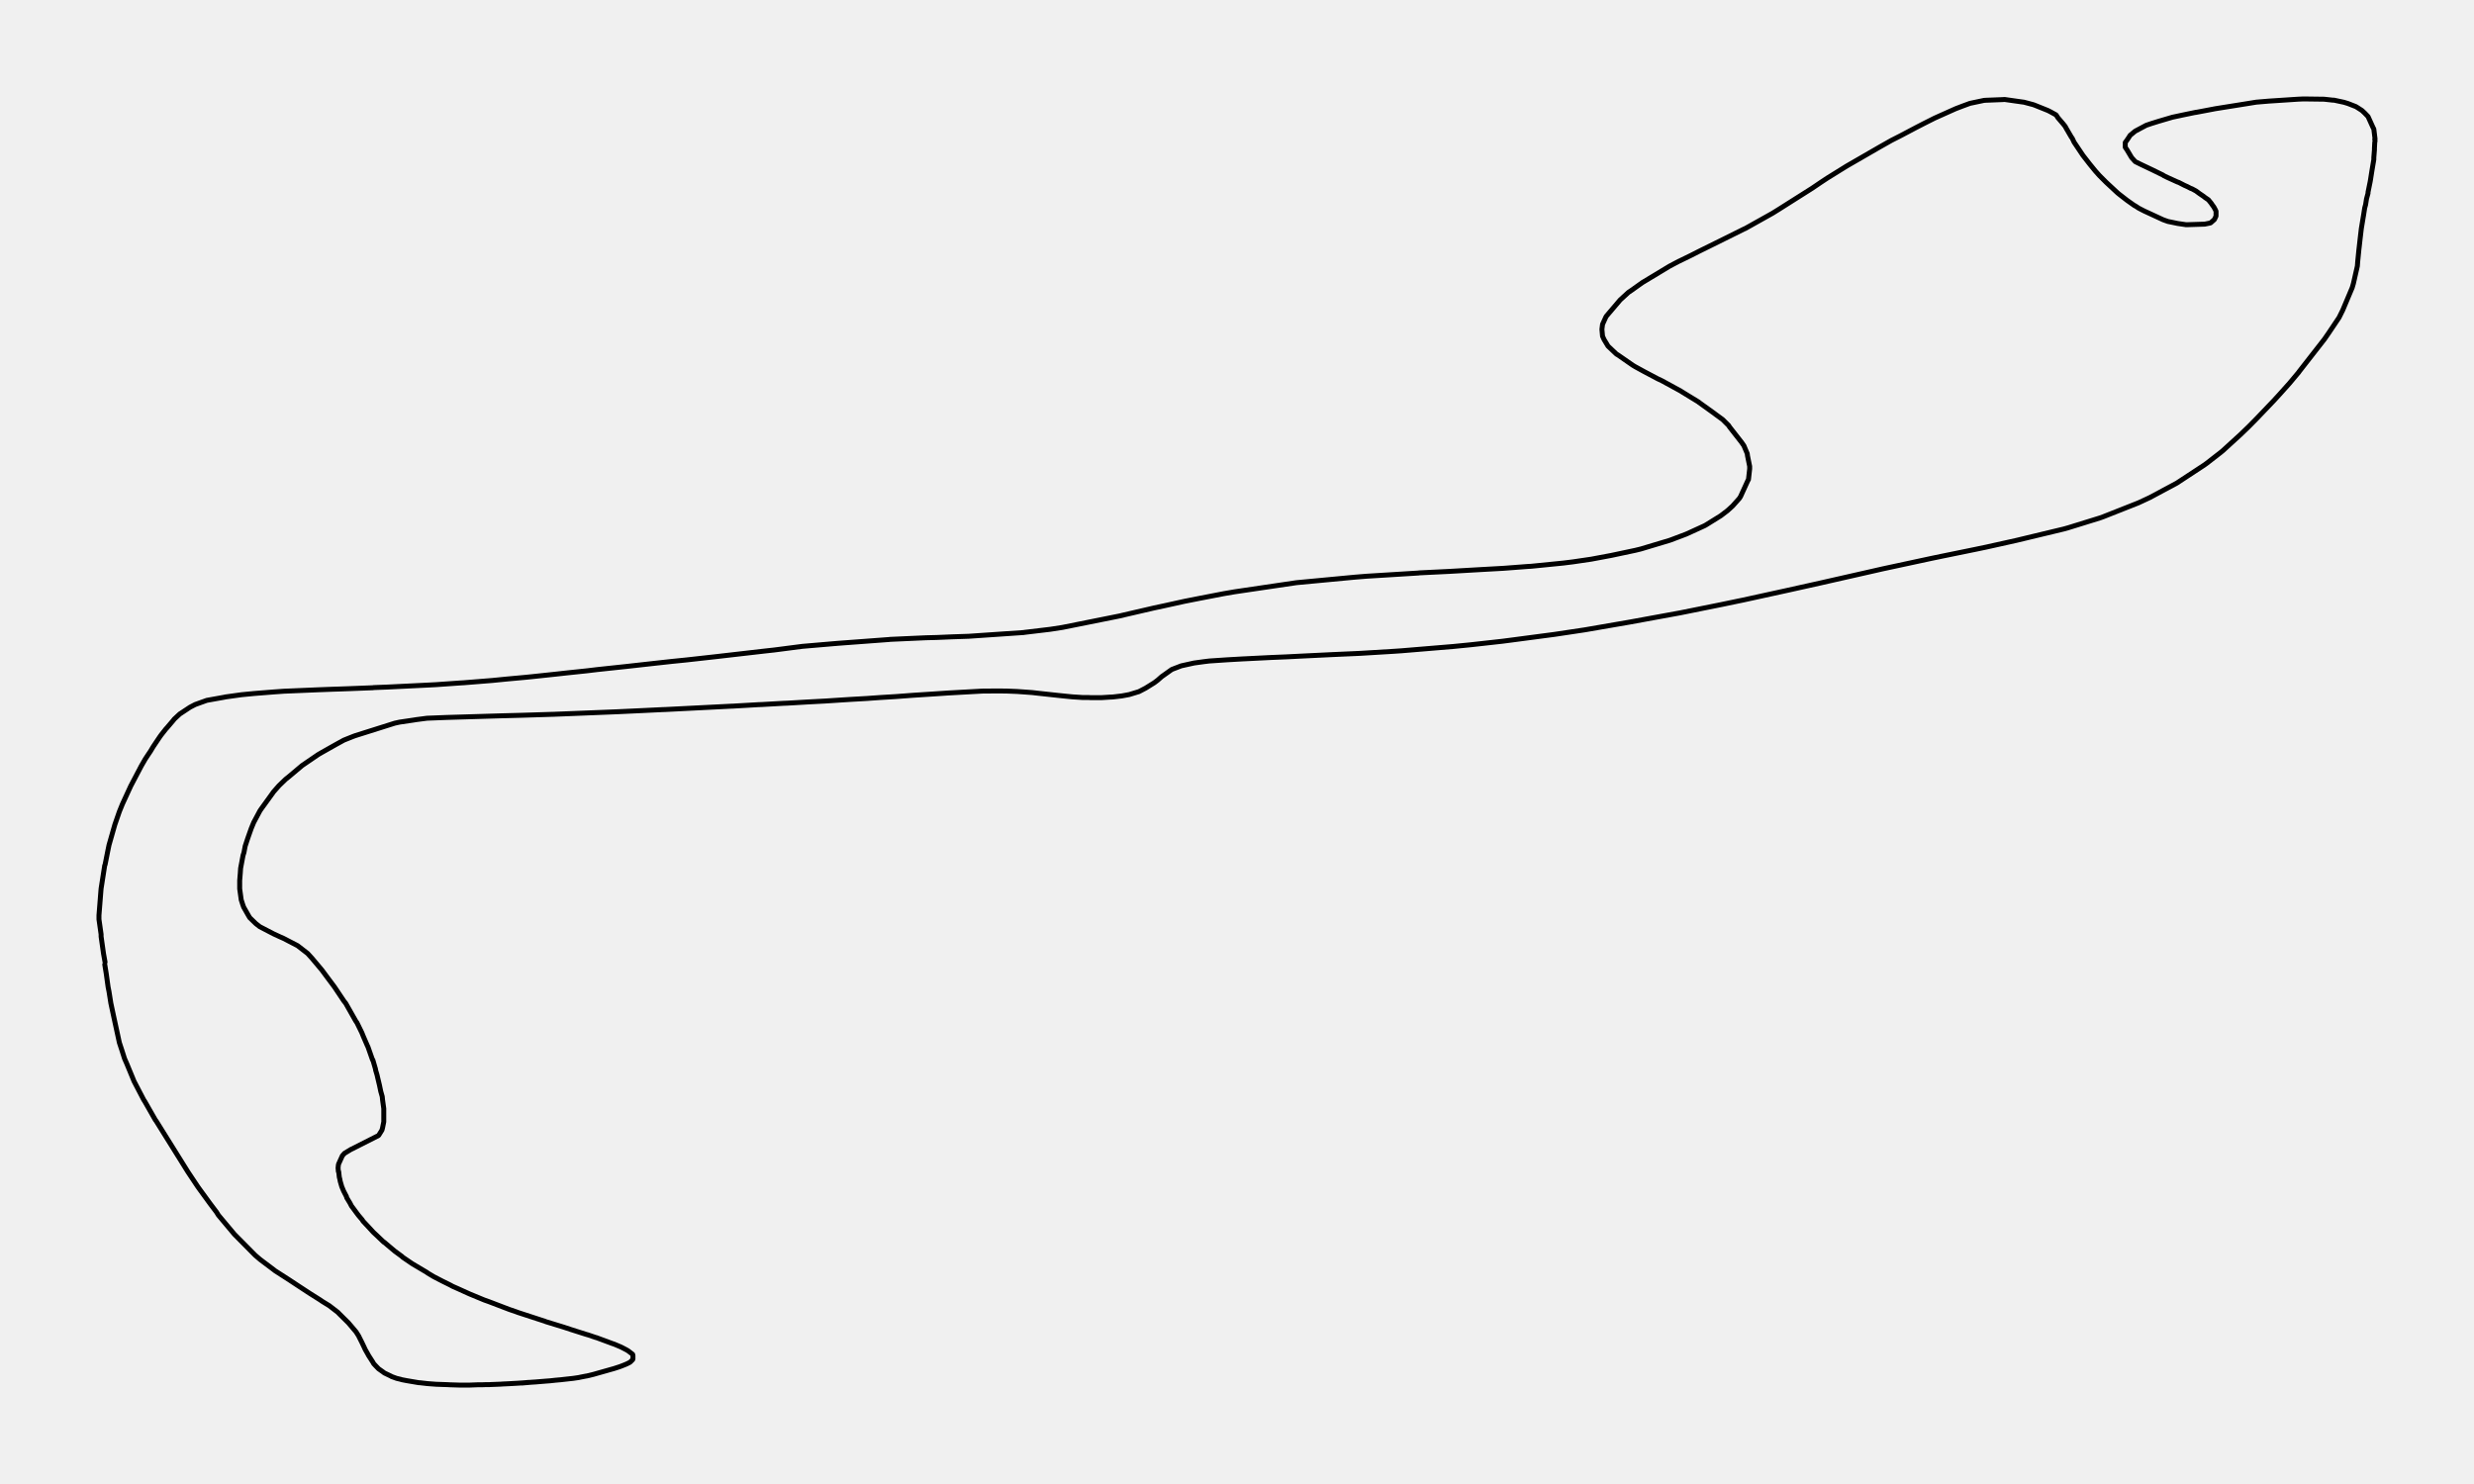
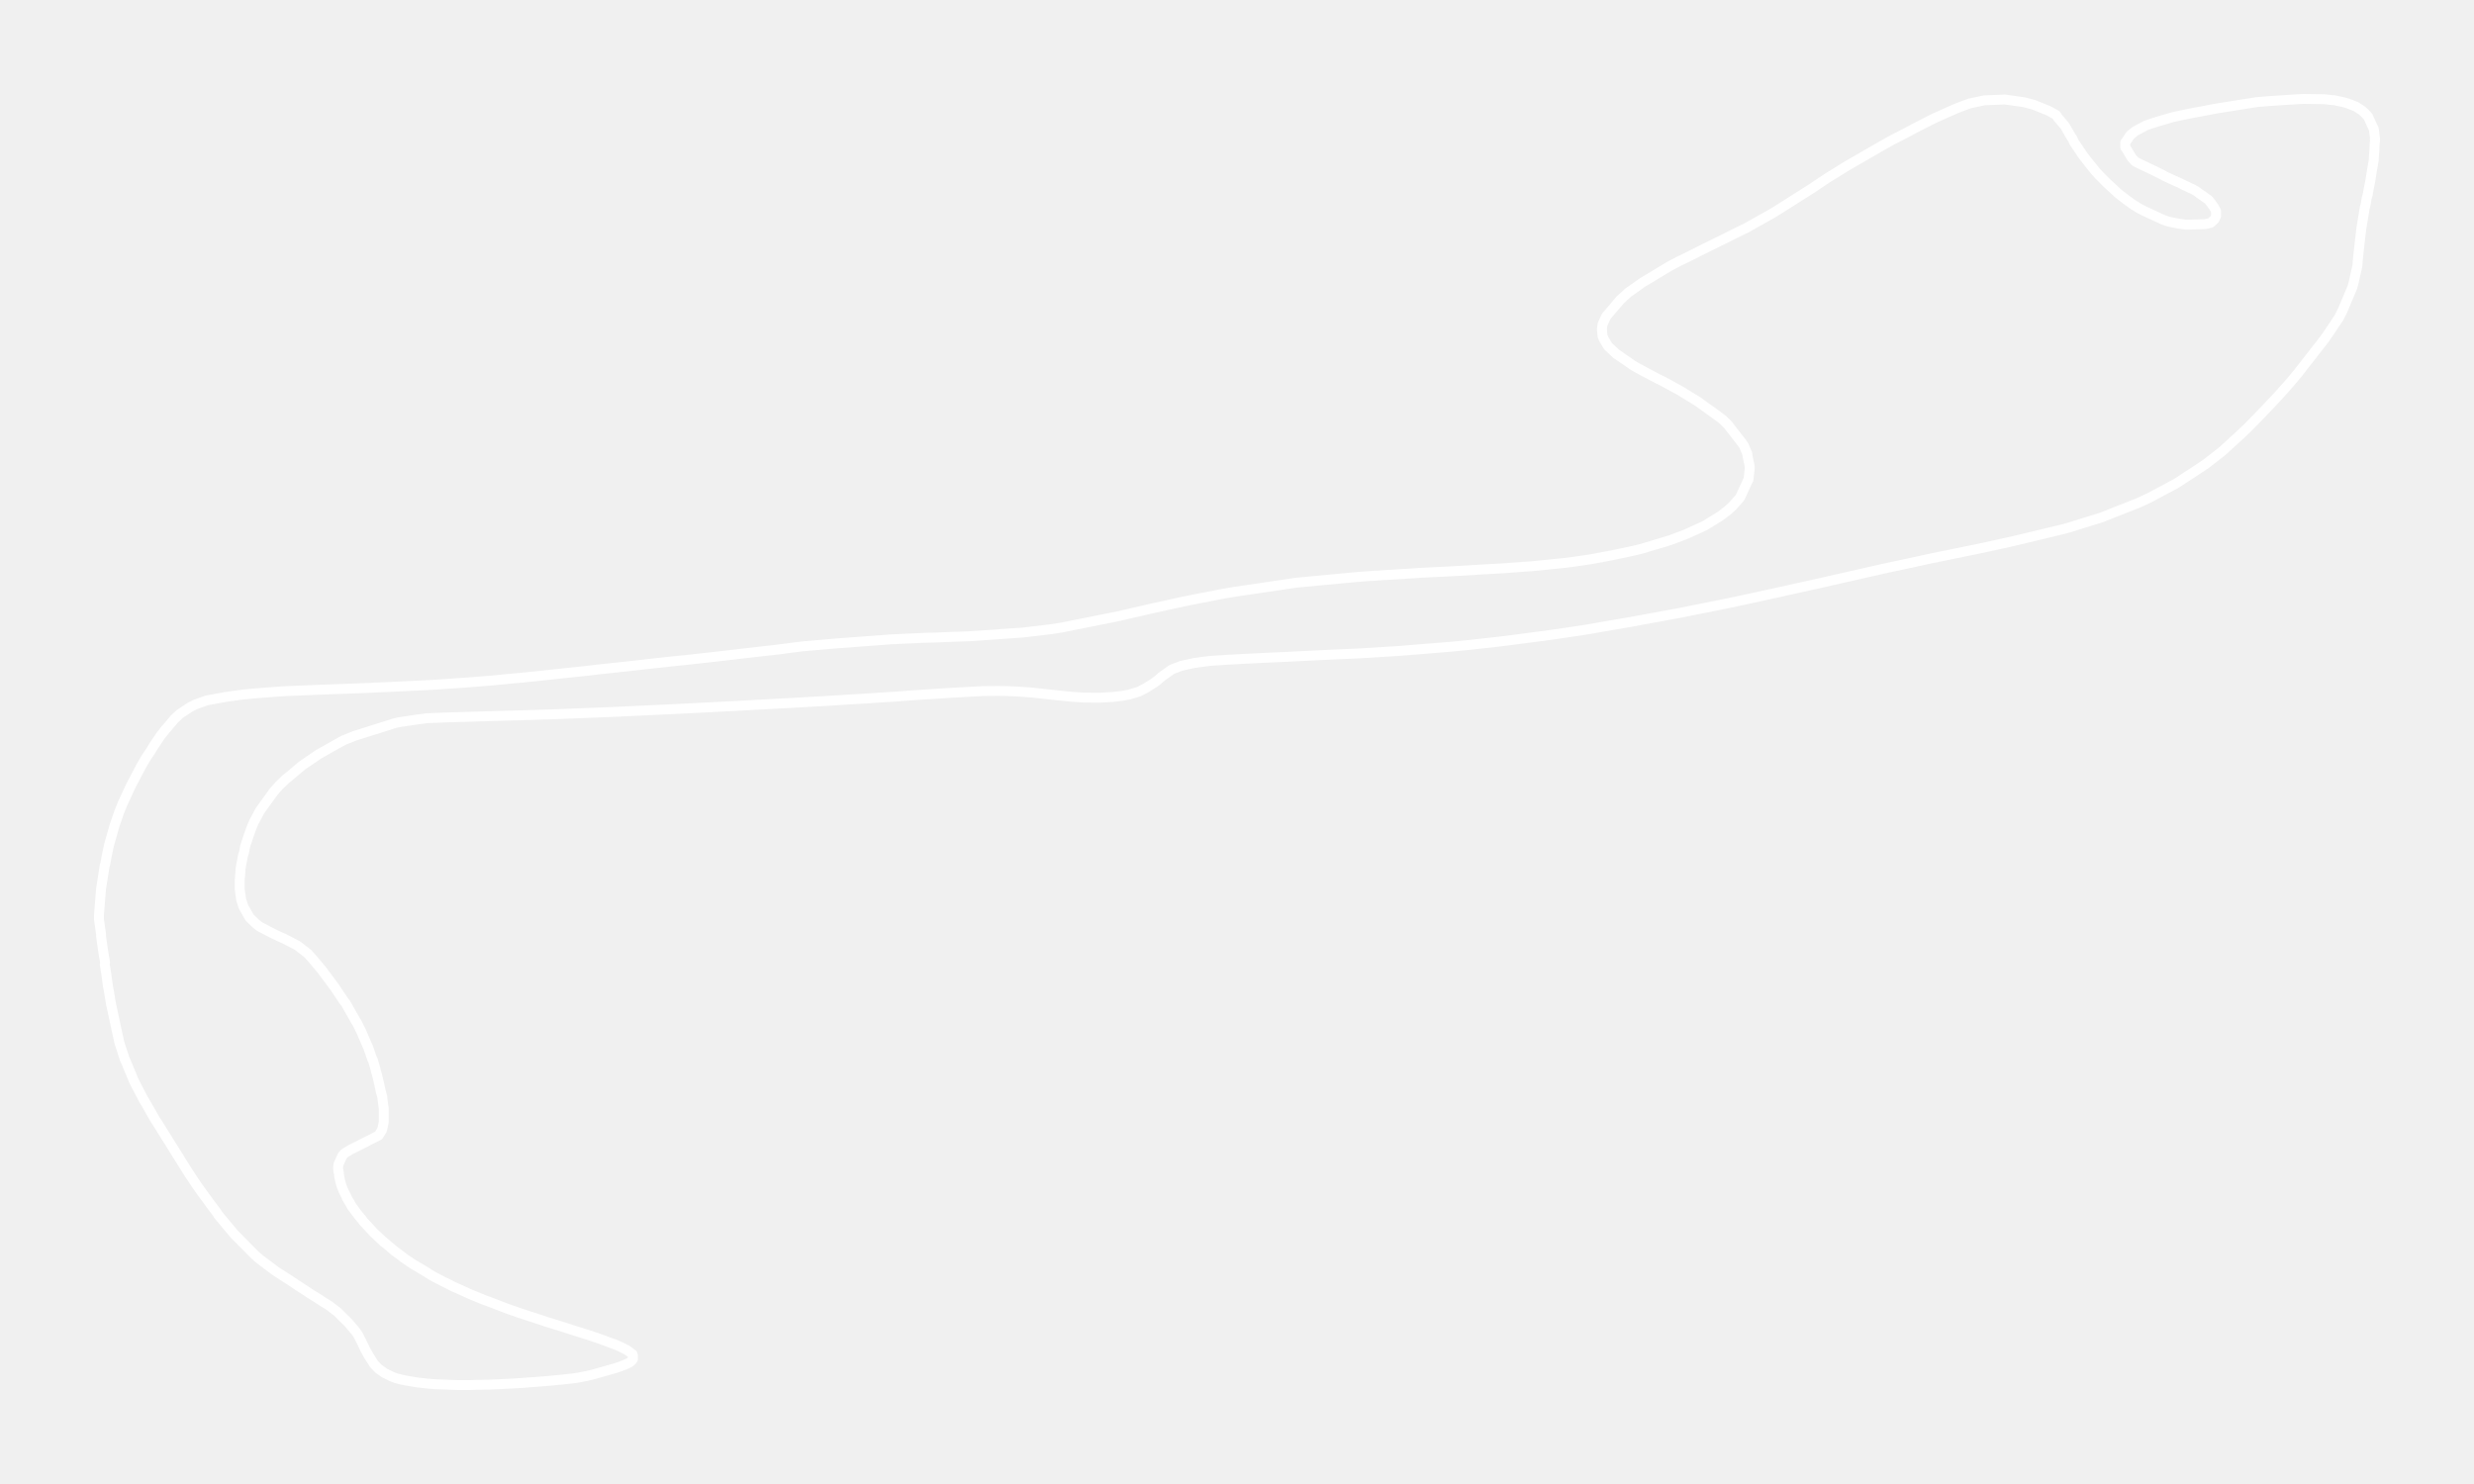
<svg xmlns="http://www.w3.org/2000/svg" width="1000" height="600">
-   <polyline points="42.463,389.020 41.847,385.598 40.862,378.646 40.862,377.777 40.000,371.694 40.000,370.065 40.739,360.723 40.862,359.256 42.339,349.806 42.463,349.643 43.571,344.048 44.063,341.659 46.403,333.457 48.249,328.135 49.481,325.093 52.559,318.412 52.805,317.869 57.115,309.668 58.715,306.898 59.823,305.214 60.808,303.748 61.916,301.901 64.502,298.045 65.118,297.176 67.088,294.677 67.457,294.297 70.043,291.255 70.412,290.767 72.752,288.594 72.875,288.540 76.815,285.933 78.908,284.846 83.587,283.163 90.851,281.859 90.974,281.805 97.623,280.882 102.671,280.393 108.828,279.904 110.921,279.741 114.738,279.469 128.897,278.872 130.375,278.818 134.684,278.655 136.531,278.600 141.087,278.437 150.814,278.057 150.937,278.003 156.601,277.786 173.223,276.971 176.301,276.808 186.397,276.102 187.382,276.048 198.956,275.124 204.989,274.527 212.131,273.875 214.839,273.604 224.566,272.572 229.491,272.028 237.248,271.214 241.312,270.725 253.009,269.476 264.706,268.172 271.601,267.412 277.511,266.814 288.715,265.565 289.208,265.511 309.031,263.230 312.971,262.795 324.299,261.329 336.365,260.297 338.951,260.079 359.390,258.559 359.759,258.504 374.288,257.853 378.597,257.744 385.000,257.472 391.526,257.255 413.812,255.734 414.058,255.680 424.524,254.431 429.449,253.670 452.473,249.054 454.320,248.619 466.510,245.795 470.819,244.872 478.699,243.133 484.732,241.939 494.582,240.038 499.015,239.277 523.640,235.638 524.010,235.584 547.650,233.357 552.329,232.977 573.383,231.673 573.630,231.619 585.819,231.022 598.009,230.315 607.736,229.772 617.709,229.012 618.817,228.958 631.868,227.654 635.808,227.165 643.196,226.079 651.322,224.558 661.049,222.494 663.266,221.951 674.839,218.475 675.455,218.258 681.488,215.977 682.104,215.705 688.999,212.555 689.491,212.283 695.525,208.536 698.233,206.472 700.327,204.571 703.035,201.529 703.528,200.769 706.606,194.034 706.729,193.925 707.222,189.580 707.222,188.548 706.360,184.312 706.237,183.388 704.882,180.184 703.897,178.772 699.095,172.634 698.726,172.037 696.263,169.593 693.431,167.529 692.939,167.149 686.660,162.640 686.660,162.586 679.641,158.295 679.518,158.187 671.761,153.950 670.037,153.136 664.497,150.203 660.926,148.247 659.941,147.650 653.908,143.468 653.415,143.196 649.968,139.937 648.367,137.276 647.752,135.918 647.505,133.148 647.752,131.139 649.106,128.151 649.352,127.771 654.893,121.253 658.217,118.212 660.064,116.963 660.187,116.854 664.004,114.138 664.127,114.084 674.839,107.621 678.533,105.665 678.903,105.502 683.581,103.221 686.783,101.592 695.032,97.518 704.882,92.630 705.498,92.358 716.456,86.221 719.165,84.537 726.799,79.703 732.463,76.119 735.910,73.783 738.619,71.991 746.499,67.103 752.532,63.626 759.673,59.499 764.475,56.783 767.677,55.154 768.415,54.773 774.695,51.460 777.650,49.939 781.959,47.767 790.332,44.019 790.455,43.965 793.287,42.879 796.242,41.792 801.906,40.597 802.521,40.543 809.416,40.272 810.278,40.217 817.543,41.249 818.035,41.304 821.729,42.281 822.222,42.444 827.762,44.671 828.624,45.105 831.087,46.463 831.825,47.604 833.919,50.048 834.781,51.134 835.150,51.840 837.243,55.425 837.612,55.914 838.351,57.489 840.321,60.422 841.922,62.812 844.754,66.451 846.970,69.166 848.571,70.959 851.279,73.675 855.958,78.020 856.697,78.617 859.775,81.007 862.853,83.179 862.976,83.179 864.454,84.157 866.670,85.298 871.965,87.742 874.304,88.828 876.274,89.534 877.875,89.860 880.214,90.349 883.539,90.838 884.277,90.838 891.172,90.620 893.512,90.132 894.989,88.828 895.112,88.665 895.728,87.362 895.728,87.253 895.728,85.787 895.728,85.406 895.482,84.863 894.866,83.723 893.881,82.365 893.881,82.310 892.650,80.790 891.296,79.866 890.680,79.377 889.079,78.291 887.602,77.205 886.001,76.336 885.509,76.173 884.031,75.413 882.923,74.924 880.707,73.783 880.091,73.566 876.028,71.719 874.673,71.067 874.304,70.796 869.872,68.623 865.070,66.342 863.100,65.365 861.868,64.007 861.622,63.735 859.775,60.639 859.036,59.553 859.036,57.598 859.529,56.946 860.268,55.860 861.006,54.719 862.976,53.090 863.346,52.872 867.532,50.645 869.625,49.939 872.580,49.016 875.166,48.256 878.121,47.387 881.445,46.681 882.184,46.518 887.725,45.377 887.848,45.377 887.355,45.486 894.251,44.182 895.359,43.965 906.933,42.118 911.981,41.304 917.152,40.869 918.876,40.760 928.726,40.109 931.065,40.000 939.438,40.109 942.885,40.489 943.378,40.489 947.441,41.358 949.042,41.847 952.243,43.096 952.859,43.476 954.706,44.671 955.814,45.703 957.168,47.115 957.537,47.930 959.138,51.460 959.507,52.166 960.000,56.186 959.877,56.294 960.000,56.946 959.877,57.652 959.754,59.987 959.754,60.585 959.507,63.681 959.507,64.496 958.769,68.841 958.153,72.751 958.030,73.457 957.168,77.694 957.168,78.128 956.552,80.409 956.183,82.745 955.814,84.103 955.444,86.493 954.459,92.413 954.090,95.563 953.967,96.595 953.597,99.908 953.474,100.940 952.982,105.883 952.859,107.566 951.258,114.627 950.766,116.311 946.949,125.381 945.471,128.368 941.285,134.615 939.930,136.570 939.561,137.113 929.218,150.366 929.218,150.420 925.401,154.982 921.461,159.382 919.122,161.934 912.227,169.158 908.903,172.526 905.578,175.730 898.437,182.248 897.575,182.954 891.911,187.353 890.926,188.059 879.845,195.337 868.887,201.203 866.670,202.235 864.331,203.321 850.171,208.916 848.817,209.405 836.012,213.370 834.288,213.858 815.080,218.475 802.891,221.191 798.458,222.114 784.914,224.884 780.728,225.753 761.028,229.990 757.211,230.859 739.973,234.769 736.156,235.638 722.243,238.734 704.390,242.645 702.789,242.971 696.017,244.383 679.026,247.804 676.933,248.185 658.833,251.498 640.610,254.648 628.298,256.495 611.429,258.722 607.243,259.265 594.561,260.677 587.420,261.383 566.488,263.121 563.287,263.338 549.866,264.153 547.527,264.262 546.296,264.316 538.908,264.642 525.487,265.294 520.193,265.565 513.667,265.837 502.832,266.380 502.709,266.380 496.060,266.760 488.796,267.249 486.579,267.520 482.639,268.064 477.468,269.204 473.651,270.671 469.834,273.386 469.588,273.549 467.987,274.961 466.633,275.993 463.062,278.220 460.353,279.632 456.413,280.827 453.458,281.370 449.764,281.805 448.533,281.859 445.086,282.076 440.899,282.076 440.161,282.022 437.698,282.022 436.097,281.914 433.512,281.751 431.296,281.533 427.602,281.153 419.106,280.230 417.259,280.013 411.226,279.578 407.286,279.415 403.715,279.361 396.943,279.415 396.081,279.469 383.399,280.175 376.874,280.610 369.240,281.099 361.975,281.642 355.696,282.022 350.401,282.402 343.753,282.783 340.305,283.000 333.656,283.434 326.515,283.814 318.142,284.303 316.665,284.358 308.046,284.846 306.569,284.901 296.226,285.498 295.980,285.498 269.138,286.856 267.661,286.910 259.781,287.291 249.315,287.779 223.458,288.811 223.212,288.811 211.022,289.192 202.773,289.409 180.980,290.061 180.857,290.061 172.607,290.386 168.421,290.930 167.066,291.147 161.526,291.962 159.556,292.396 143.549,297.447 142.810,297.719 138.994,299.240 136.531,300.597 135.546,301.141 130.252,304.128 128.651,305.051 122.125,309.505 116.831,313.959 115.476,315.045 112.768,317.652 110.428,320.313 110.305,320.531 105.749,326.831 105.257,327.537 105.011,327.917 102.548,332.534 101.563,334.924 100.332,338.400 100.086,339.106 99.101,342.093 98.608,344.700 98.239,345.841 97.869,347.796 97.254,351.055 97.131,352.956 96.884,355.943 96.884,355.997 96.884,359.365 97.254,362.026 97.500,363.819 98.116,365.720 98.485,366.752 100.332,370.010 100.948,371.042 103.410,373.432 105.011,374.681 110.551,377.560 113.137,378.755 114.615,379.407 120.278,382.340 124.342,385.490 126.065,387.391 130.128,392.225 131.852,394.560 135.177,399.014 138.994,404.717 139.732,405.640 143.796,412.810 144.288,413.516 146.258,417.535 146.874,419.056 148.474,422.749 148.721,423.238 150.567,428.506 150.691,428.506 151.799,432.308 151.799,432.580 152.414,434.644 152.661,435.730 153.399,438.826 153.892,441.216 154.507,443.388 154.631,444.692 155.123,448.222 155.123,449.091 155.123,451.481 155.123,452.785 155.123,453.545 154.631,455.989 154.384,456.912 153.030,459.085 142.195,464.571 141.825,464.734 139.240,466.309 138.378,467.286 136.900,470.545 136.777,470.980 136.654,472.229 136.777,473.695 136.900,473.695 137.147,475.922 137.393,476.900 137.516,477.606 138.132,479.724 138.378,480.322 138.870,481.517 140.102,483.906 140.102,484.178 141.456,486.405 142.072,487.600 142.810,488.577 144.165,490.424 144.904,491.402 146.381,493.140 146.751,493.737 148.844,495.964 150.937,498.245 152.168,499.386 155.123,502.210 155.246,502.210 156.847,503.568 159.556,505.849 162.511,508.022 162.757,508.293 166.574,510.900 169.406,512.584 172.607,514.485 172.853,514.702 175.316,516.169 178.887,518.015 181.965,519.536 182.950,520.079 185.166,521.057 189.722,523.121 195.755,525.619 197.602,526.271 205.851,529.421 208.560,530.345 209.422,530.671 212.254,531.594 220.257,534.201 220.626,534.364 225.059,535.722 227.891,536.591 230.846,537.568 237.002,539.524 237.618,539.687 240.819,540.773 240.942,540.773 247.837,543.326 247.960,543.326 251.039,544.629 253.132,545.715 253.870,546.150 255.717,547.562 255.840,548.051 255.840,549.463 255.717,549.735 254.732,550.712 254.363,550.930 253.501,551.364 252.639,551.744 250.546,552.559 248.207,553.319 246.852,553.700 245.128,554.188 243.405,554.677 242.050,555.057 239.957,555.655 237.987,556.144 237.002,556.361 236.879,556.361 234.663,556.795 233.924,556.958 232.446,557.176 231.708,557.284 229.738,557.502 227.275,557.773 226.906,557.827 224.443,558.045 222.473,558.262 221.119,558.371 220.380,558.425 218.410,558.588 216.440,558.751 214.716,558.859 210.899,559.185 211.146,559.131 213.731,558.914 213.485,558.968 209.422,559.240 205.605,559.457 203.266,559.565 202.527,559.620 201.296,559.674 198.464,559.783 197.602,559.837 196.001,559.837 194.647,559.891 192.923,559.891 190.091,560.000 185.782,560.000 185.412,560.000 181.842,559.891 180.980,559.837 176.301,559.674 175.562,559.620 172.730,559.403 169.898,559.077 169.160,559.022 164.358,558.208 162.388,557.827 161.895,557.665 160.294,557.284 158.201,556.524 158.201,556.470 155.369,555.112 154.877,554.732 153.030,553.428 151.922,552.287 151.060,551.364 150.691,550.712 148.844,547.834 148.844,547.779 147.612,545.607 147.243,544.792 146.258,542.728 145.027,540.284 145.027,540.230 143.919,538.492 140.840,534.853 137.270,531.322 136.531,530.562 133.084,527.901 130.252,526.163 129.390,525.565 125.080,522.849 120.278,519.699 116.831,517.418 111.167,513.779 110.551,513.290 105.134,509.217 103.164,507.533 94.668,498.951 94.545,498.788 88.266,491.293 87.527,490.098 84.941,486.676 80.632,480.756 79.893,479.724 75.953,473.804 63.148,453.273 62.778,452.785 58.469,445.235 58.100,444.692 54.160,437.142 53.544,435.621 51.204,429.973 50.343,428.018 49.234,424.541 48.249,421.554 45.787,410.203 44.802,405.586 44.063,400.915 43.694,399.068 42.955,393.746 42.339,389.944" fill="none" stroke="black" stroke-width="2" stroke-linejoin="round" stroke-linecap="round" />
+   <polyline points="42.463,389.020 41.847,385.598 40.862,378.646 40.862,377.777 40.000,371.694 40.000,370.065 40.739,360.723 40.862,359.256 42.339,349.806 42.463,349.643 43.571,344.048 44.063,341.659 46.403,333.457 48.249,328.135 49.481,325.093 52.559,318.412 52.805,317.869 57.115,309.668 58.715,306.898 59.823,305.214 60.808,303.748 61.916,301.901 64.502,298.045 65.118,297.176 67.088,294.677 67.457,294.297 70.043,291.255 70.412,290.767 72.752,288.594 72.875,288.540 76.815,285.933 78.908,284.846 83.587,283.163 90.851,281.859 90.974,281.805 97.623,280.882 102.671,280.393 108.828,279.904 110.921,279.741 114.738,279.469 128.897,278.872 130.375,278.818 134.684,278.655 136.531,278.600 141.087,278.437 150.814,278.057 150.937,278.003 156.601,277.786 173.223,276.971 176.301,276.808 186.397,276.102 187.382,276.048 198.956,275.124 204.989,274.527 212.131,273.875 214.839,273.604 224.566,272.572 229.491,272.028 237.248,271.214 241.312,270.725 253.009,269.476 264.706,268.172 271.601,267.412 277.511,266.814 288.715,265.565 289.208,265.511 309.031,263.230 312.971,262.795 324.299,261.329 336.365,260.297 338.951,260.079 359.390,258.559 359.759,258.504 374.288,257.853 378.597,257.744 385.000,257.472 391.526,257.255 413.812,255.734 414.058,255.680 424.524,254.431 429.449,253.670 452.473,249.054 454.320,248.619 466.510,245.795 470.819,244.872 478.699,243.133 484.732,241.939 494.582,240.038 499.015,239.277 523.640,235.638 524.010,235.584 547.650,233.357 552.329,232.977 573.383,231.673 573.630,231.619 585.819,231.022 598.009,230.315 607.736,229.772 617.709,229.012 618.817,228.958 631.868,227.654 635.808,227.165 643.196,226.079 651.322,224.558 661.049,222.494 663.266,221.951 674.839,218.475 675.455,218.258 681.488,215.977 682.104,215.705 688.999,212.555 689.491,212.283 695.525,208.536 698.233,206.472 700.327,204.571 703.035,201.529 703.528,200.769 706.606,194.034 706.729,193.925 707.222,189.580 707.222,188.548 706.360,184.312 706.237,183.388 704.882,180.184 703.897,178.772 699.095,172.634 698.726,172.037 696.263,169.593 693.431,167.529 692.939,167.149 686.660,162.640 686.660,162.586 679.641,158.295 679.518,158.187 671.761,153.950 670.037,153.136 664.497,150.203 660.926,148.247 659.941,147.650 653.908,143.468 653.415,143.196 649.968,139.937 648.367,137.276 647.752,135.918 647.505,133.148 647.752,131.139 649.106,128.151 649.352,127.771 654.893,121.253 658.217,118.212 660.064,116.963 660.187,116.854 664.004,114.138 664.127,114.084 674.839,107.621 678.533,105.665 678.903,105.502 683.581,103.221 686.783,101.592 695.032,97.518 704.882,92.630 705.498,92.358 716.456,86.221 719.165,84.537 726.799,79.703 732.463,76.119 735.910,73.783 738.619,71.991 746.499,67.103 752.532,63.626 759.673,59.499 764.475,56.783 767.677,55.154 768.415,54.773 774.695,51.460 777.650,49.939 781.959,47.767 790.332,44.019 790.455,43.965 793.287,42.879 796.242,41.792 801.906,40.597 802.521,40.543 809.416,40.272 810.278,40.217 817.543,41.249 818.035,41.304 821.729,42.281 822.222,42.444 827.762,44.671 828.624,45.105 831.087,46.463 831.825,47.604 833.919,50.048 834.781,51.134 835.150,51.840 837.243,55.425 837.612,55.914 838.351,57.489 840.321,60.422 841.922,62.812 844.754,66.451 846.970,69.166 848.571,70.959 851.279,73.675 855.958,78.020 856.697,78.617 859.775,81.007 862.853,83.179 862.976,83.179 864.454,84.157 866.670,85.298 871.965,87.742 874.304,88.828 876.274,89.534 877.875,89.860 880.214,90.349 883.539,90.838 884.277,90.838 891.172,90.620 893.512,90.132 894.989,88.828 895.112,88.665 895.728,87.362 895.728,87.253 895.728,85.787 895.728,85.406 895.482,84.863 894.866,83.723 893.881,82.365 893.881,82.310 892.650,80.790 891.296,79.866 890.680,79.377 889.079,78.291 887.602,77.205 886.001,76.336 885.509,76.173 884.031,75.413 882.923,74.924 880.707,73.783 880.091,73.566 876.028,71.719 874.673,71.067 874.304,70.796 869.872,68.623 865.070,66.342 863.100,65.365 861.868,64.007 861.622,63.735 859.775,60.639 859.036,59.553 859.036,57.598 859.529,56.946 860.268,55.860 861.006,54.719 862.976,53.090 863.346,52.872 867.532,50.645 869.625,49.939 872.580,49.016 875.166,48.256 878.121,47.387 881.445,46.681 882.184,46.518 887.725,45.377 887.848,45.377 887.355,45.486 894.251,44.182 895.359,43.965 906.933,42.118 911.981,41.304 917.152,40.869 918.876,40.760 928.726,40.109 931.065,40.000 939.438,40.109 942.885,40.489 943.378,40.489 947.441,41.358 949.042,41.847 952.243,43.096 952.859,43.476 954.706,44.671 955.814,45.703 957.168,47.115 957.537,47.930 959.138,51.460 959.507,52.166 960.000,56.186 959.877,56.294 960.000,56.946 959.877,57.652 959.754,59.987 959.754,60.585 959.507,63.681 959.507,64.496 958.769,68.841 958.153,72.751 958.030,73.457 957.168,77.694 957.168,78.128 956.552,80.409 956.183,82.745 955.814,84.103 955.444,86.493 954.459,92.413 954.090,95.563 953.967,96.595 953.597,99.908 953.474,100.940 952.982,105.883 952.859,107.566 951.258,114.627 950.766,116.311 946.949,125.381 945.471,128.368 941.285,134.615 939.930,136.570 939.561,137.113 929.218,150.366 929.218,150.420 925.401,154.982 921.461,159.382 919.122,161.934 912.227,169.158 908.903,172.526 905.578,175.730 898.437,182.248 897.575,182.954 891.911,187.353 890.926,188.059 879.845,195.337 868.887,201.203 866.670,202.235 864.331,203.321 850.171,208.916 848.817,209.405 836.012,213.370 834.288,213.858 815.080,218.475 802.891,221.191 798.458,222.114 784.914,224.884 780.728,225.753 761.028,229.990 757.211,230.859 739.973,234.769 736.156,235.638 722.243,238.734 704.390,242.645 702.789,242.971 696.017,244.383 679.026,247.804 676.933,248.185 658.833,251.498 640.610,254.648 628.298,256.495 611.429,258.722 607.243,259.265 594.561,260.677 587.420,261.383 566.488,263.121 563.287,263.338 549.866,264.153 547.527,264.262 546.296,264.316 538.908,264.642 525.487,265.294 520.193,265.565 513.667,265.837 502.832,266.380 502.709,266.380 496.060,266.760 488.796,267.249 486.579,267.520 482.639,268.064 477.468,269.204 473.651,270.671 469.834,273.386 469.588,273.549 467.987,274.961 466.633,275.993 463.062,278.220 460.353,279.632 456.413,280.827 453.458,281.370 449.764,281.805 448.533,281.859 445.086,282.076 440.899,282.076 440.161,282.022 437.698,282.022 436.097,281.914 433.512,281.751 431.296,281.533 427.602,281.153 419.106,280.230 417.259,280.013 411.226,279.578 407.286,279.415 403.715,279.361 396.943,279.415 396.081,279.469 383.399,280.175 376.874,280.610 369.240,281.099 361.975,281.642 355.696,282.022 350.401,282.402 343.753,282.783 340.305,283.000 333.656,283.434 326.515,283.814 318.142,284.303 316.665,284.358 308.046,284.846 306.569,284.901 296.226,285.498 295.980,285.498 269.138,286.856 267.661,286.910 259.781,287.291 249.315,287.779 223.458,288.811 223.212,288.811 211.022,289.192 202.773,289.409 180.980,290.061 180.857,290.061 172.607,290.386 168.421,290.930 167.066,291.147 161.526,291.962 159.556,292.396 143.549,297.447 142.810,297.719 138.994,299.240 136.531,300.597 135.546,301.141 130.252,304.128 128.651,305.051 122.125,309.505 116.831,313.959 115.476,315.045 112.768,317.652 110.428,320.313 110.305,320.531 105.749,326.831 105.257,327.537 105.011,327.917 102.548,332.534 101.563,334.924 100.332,338.400 100.086,339.106 99.101,342.093 98.608,344.700 98.239,345.841 97.869,347.796 97.254,351.055 97.131,352.956 96.884,355.943 96.884,355.997 96.884,359.365 97.254,362.026 97.500,363.819 98.116,365.720 98.485,366.752 100.332,370.010 100.948,371.042 103.410,373.432 105.011,374.681 110.551,377.560 113.137,378.755 114.615,379.407 120.278,382.340 124.342,385.490 126.065,387.391 130.128,392.225 131.852,394.560 135.177,399.014 138.994,404.717 139.732,405.640 143.796,412.810 144.288,413.516 146.258,417.535 146.874,419.056 148.474,422.749 148.721,423.238 150.567,428.506 150.691,428.506 151.799,432.308 151.799,432.580 152.414,434.644 152.661,435.730 153.399,438.826 153.892,441.216 154.507,443.388 154.631,444.692 155.123,448.222 155.123,449.091 155.123,451.481 155.123,452.785 155.123,453.545 154.631,455.989 154.384,456.912 153.030,459.085 142.195,464.571 141.825,464.734 139.240,466.309 138.378,467.286 136.900,470.545 136.777,470.980 136.654,472.229 136.777,473.695 136.900,473.695 137.147,475.922 137.393,476.900 137.516,477.606 138.132,479.724 138.378,480.322 138.870,481.517 140.102,483.906 140.102,484.178 141.456,486.405 142.072,487.600 142.810,488.577 144.165,490.424 144.904,491.402 146.381,493.140 146.751,493.737 148.844,495.964 150.937,498.245 152.168,499.386 155.123,502.210 155.246,502.210 156.847,503.568 159.556,505.849 162.511,508.022 162.757,508.293 166.574,510.900 169.406,512.584 172.607,514.485 172.853,514.702 175.316,516.169 178.887,518.015 181.965,519.536 182.950,520.079 185.166,521.057 189.722,523.121 195.755,525.619 197.602,526.271 205.851,529.421 208.560,530.345 209.422,530.671 212.254,531.594 220.257,534.201 220.626,534.364 225.059,535.722 227.891,536.591 230.846,537.568 237.002,539.524 237.618,539.687 240.819,540.773 240.942,540.773 247.837,543.326 247.960,543.326 251.039,544.629 253.132,545.715 253.870,546.150 255.717,547.562 255.840,548.051 255.840,549.463 255.717,549.735 254.732,550.712 254.363,550.930 253.501,551.364 252.639,551.744 250.546,552.559 248.207,553.319 246.852,553.700 245.128,554.188 243.405,554.677 242.050,555.057 239.957,555.655 237.987,556.144 237.002,556.361 236.879,556.361 234.663,556.795 233.924,556.958 232.446,557.176 231.708,557.284 229.738,557.502 227.275,557.773 226.906,557.827 224.443,558.045 222.473,558.262 221.119,558.371 220.380,558.425 218.410,558.588 216.440,558.751 214.716,558.859 210.899,559.185 211.146,559.131 213.731,558.914 213.485,558.968 209.422,559.240 205.605,559.457 203.266,559.565 202.527,559.620 201.296,559.674 198.464,559.783 197.602,559.837 196.001,559.837 194.647,559.891 192.923,559.891 190.091,560.000 185.782,560.000 185.412,560.000 181.842,559.891 180.980,559.837 176.301,559.674 175.562,559.620 172.730,559.403 169.898,559.077 169.160,559.022 164.358,558.208 162.388,557.827 161.895,557.665 160.294,557.284 158.201,556.524 158.201,556.470 155.369,555.112 154.877,554.732 153.030,553.428 151.922,552.287 151.060,551.364 150.691,550.712 148.844,547.834 148.844,547.779 147.612,545.607 147.243,544.792 146.258,542.728 145.027,540.284 145.027,540.230 143.919,538.492 140.840,534.853 137.270,531.322 136.531,530.562 133.084,527.901 130.252,526.163 129.390,525.565 125.080,522.849 120.278,519.699 116.831,517.418 111.167,513.779 110.551,513.290 105.134,509.217 103.164,507.533 94.668,498.951 94.545,498.788 88.266,491.293 87.527,490.098 84.941,486.676 80.632,480.756 79.893,479.724 75.953,473.804 63.148,453.273 62.778,452.785 58.469,445.235 58.100,444.692 54.160,437.142 53.544,435.621 51.204,429.973 50.343,428.018 49.234,424.541 48.249,421.554 45.787,410.203 44.802,405.586 44.063,400.915 43.694,399.068 42.955,393.746 42.339,389.944" fill="none" stroke="white" stroke-width="4" stroke-linejoin="round" stroke-linecap="round" />
</svg>
